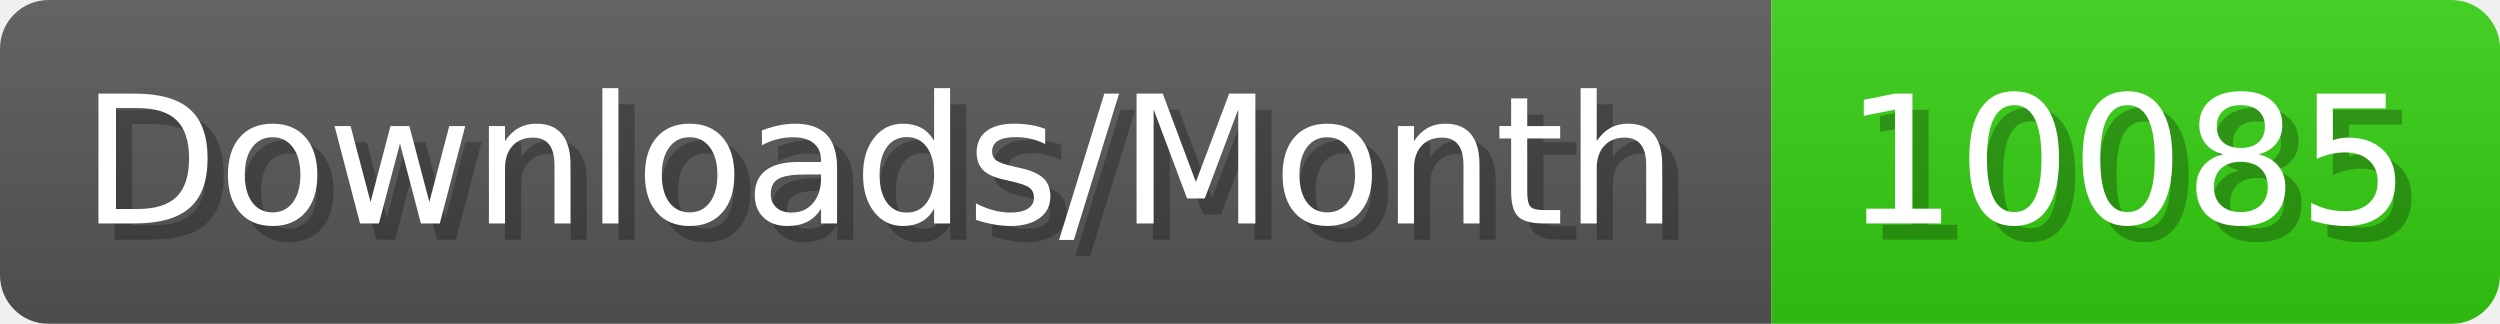
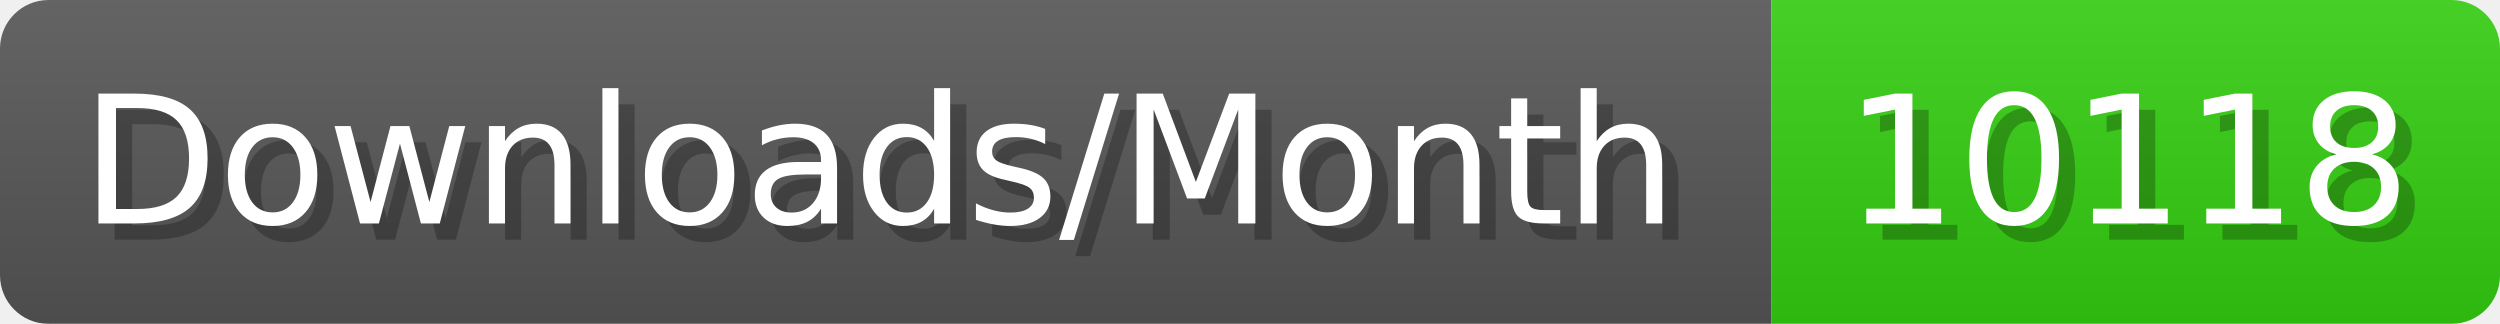
- <svg xmlns="http://www.w3.org/2000/svg" width="154.4" height="20" viewBox="0 0 1544 200" role="img" aria-label="Downloads/Month: 10085">
+ <svg xmlns="http://www.w3.org/2000/svg" width="154.4" height="20" viewBox="0 0 1544 200" role="img" aria-label="Downloads/Month: 10118">
  <linearGradient id="YlXUI" x2="0" y2="100%">
    <stop offset="0" stop-opacity=".1" stop-color="#EEE" />
    <stop offset="1" stop-opacity=".1" />
  </linearGradient>
  <mask id="JHhop">
    <rect width="1544" height="200" rx="30" fill="#FFF" />
  </mask>
  <g mask="url(#JHhop)">
    <rect width="1094" height="200" fill="#555" />
    <rect width="450" height="200" fill="#3C1" x="1094" />
    <rect width="1544" height="200" fill="url(#YlXUI)" />
  </g>
  <g aria-hidden="true" fill="#fff" text-anchor="start" font-family="Verdana,DejaVu Sans,sans-serif" font-size="110">
    <text x="60" y="148" textLength="994" fill="#000" opacity="0.25">Downloads/Month</text>
    <text x="50" y="138" textLength="994">Downloads/Month</text>
-     <text x="1149" y="148" textLength="350" fill="#000" opacity="0.25">10085</text>
-     <text x="1139" y="138" textLength="350">10085</text>
+     <text x="1149" y="148" textLength="350" fill="#000" opacity="0.25">10118</text>
+     <text x="1139" y="138" textLength="350">10118</text>
  </g>
</svg>
